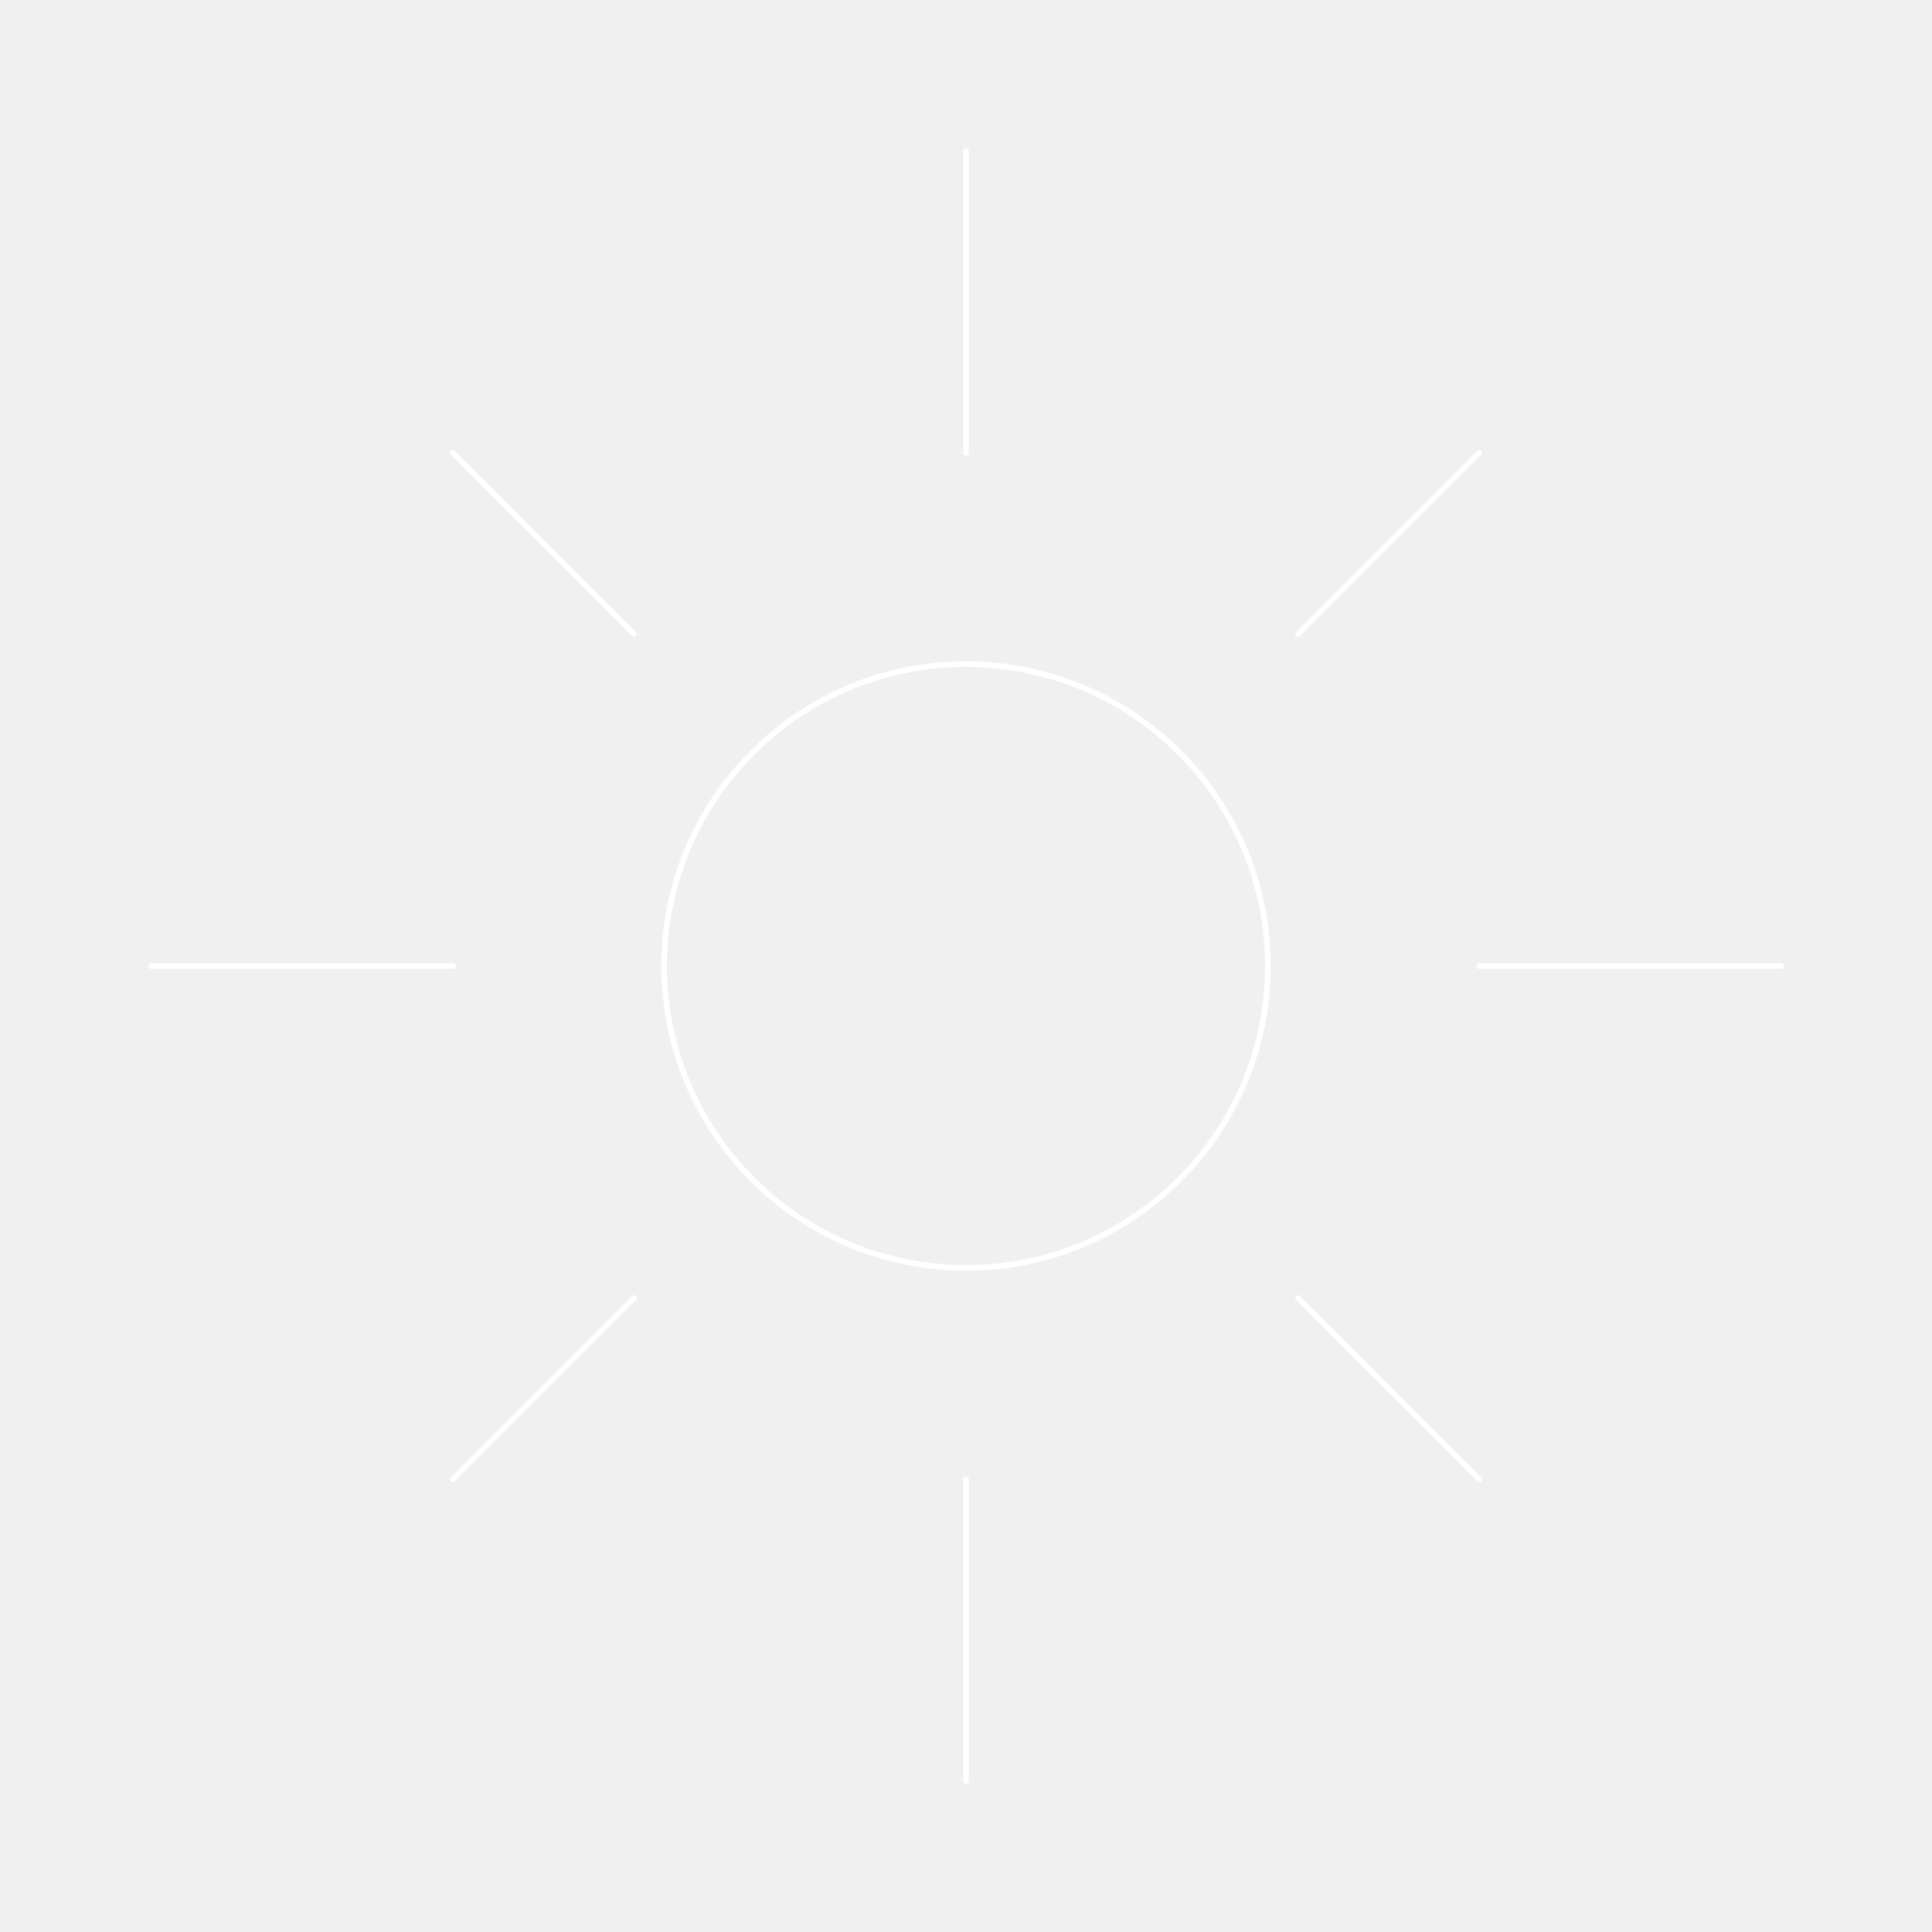
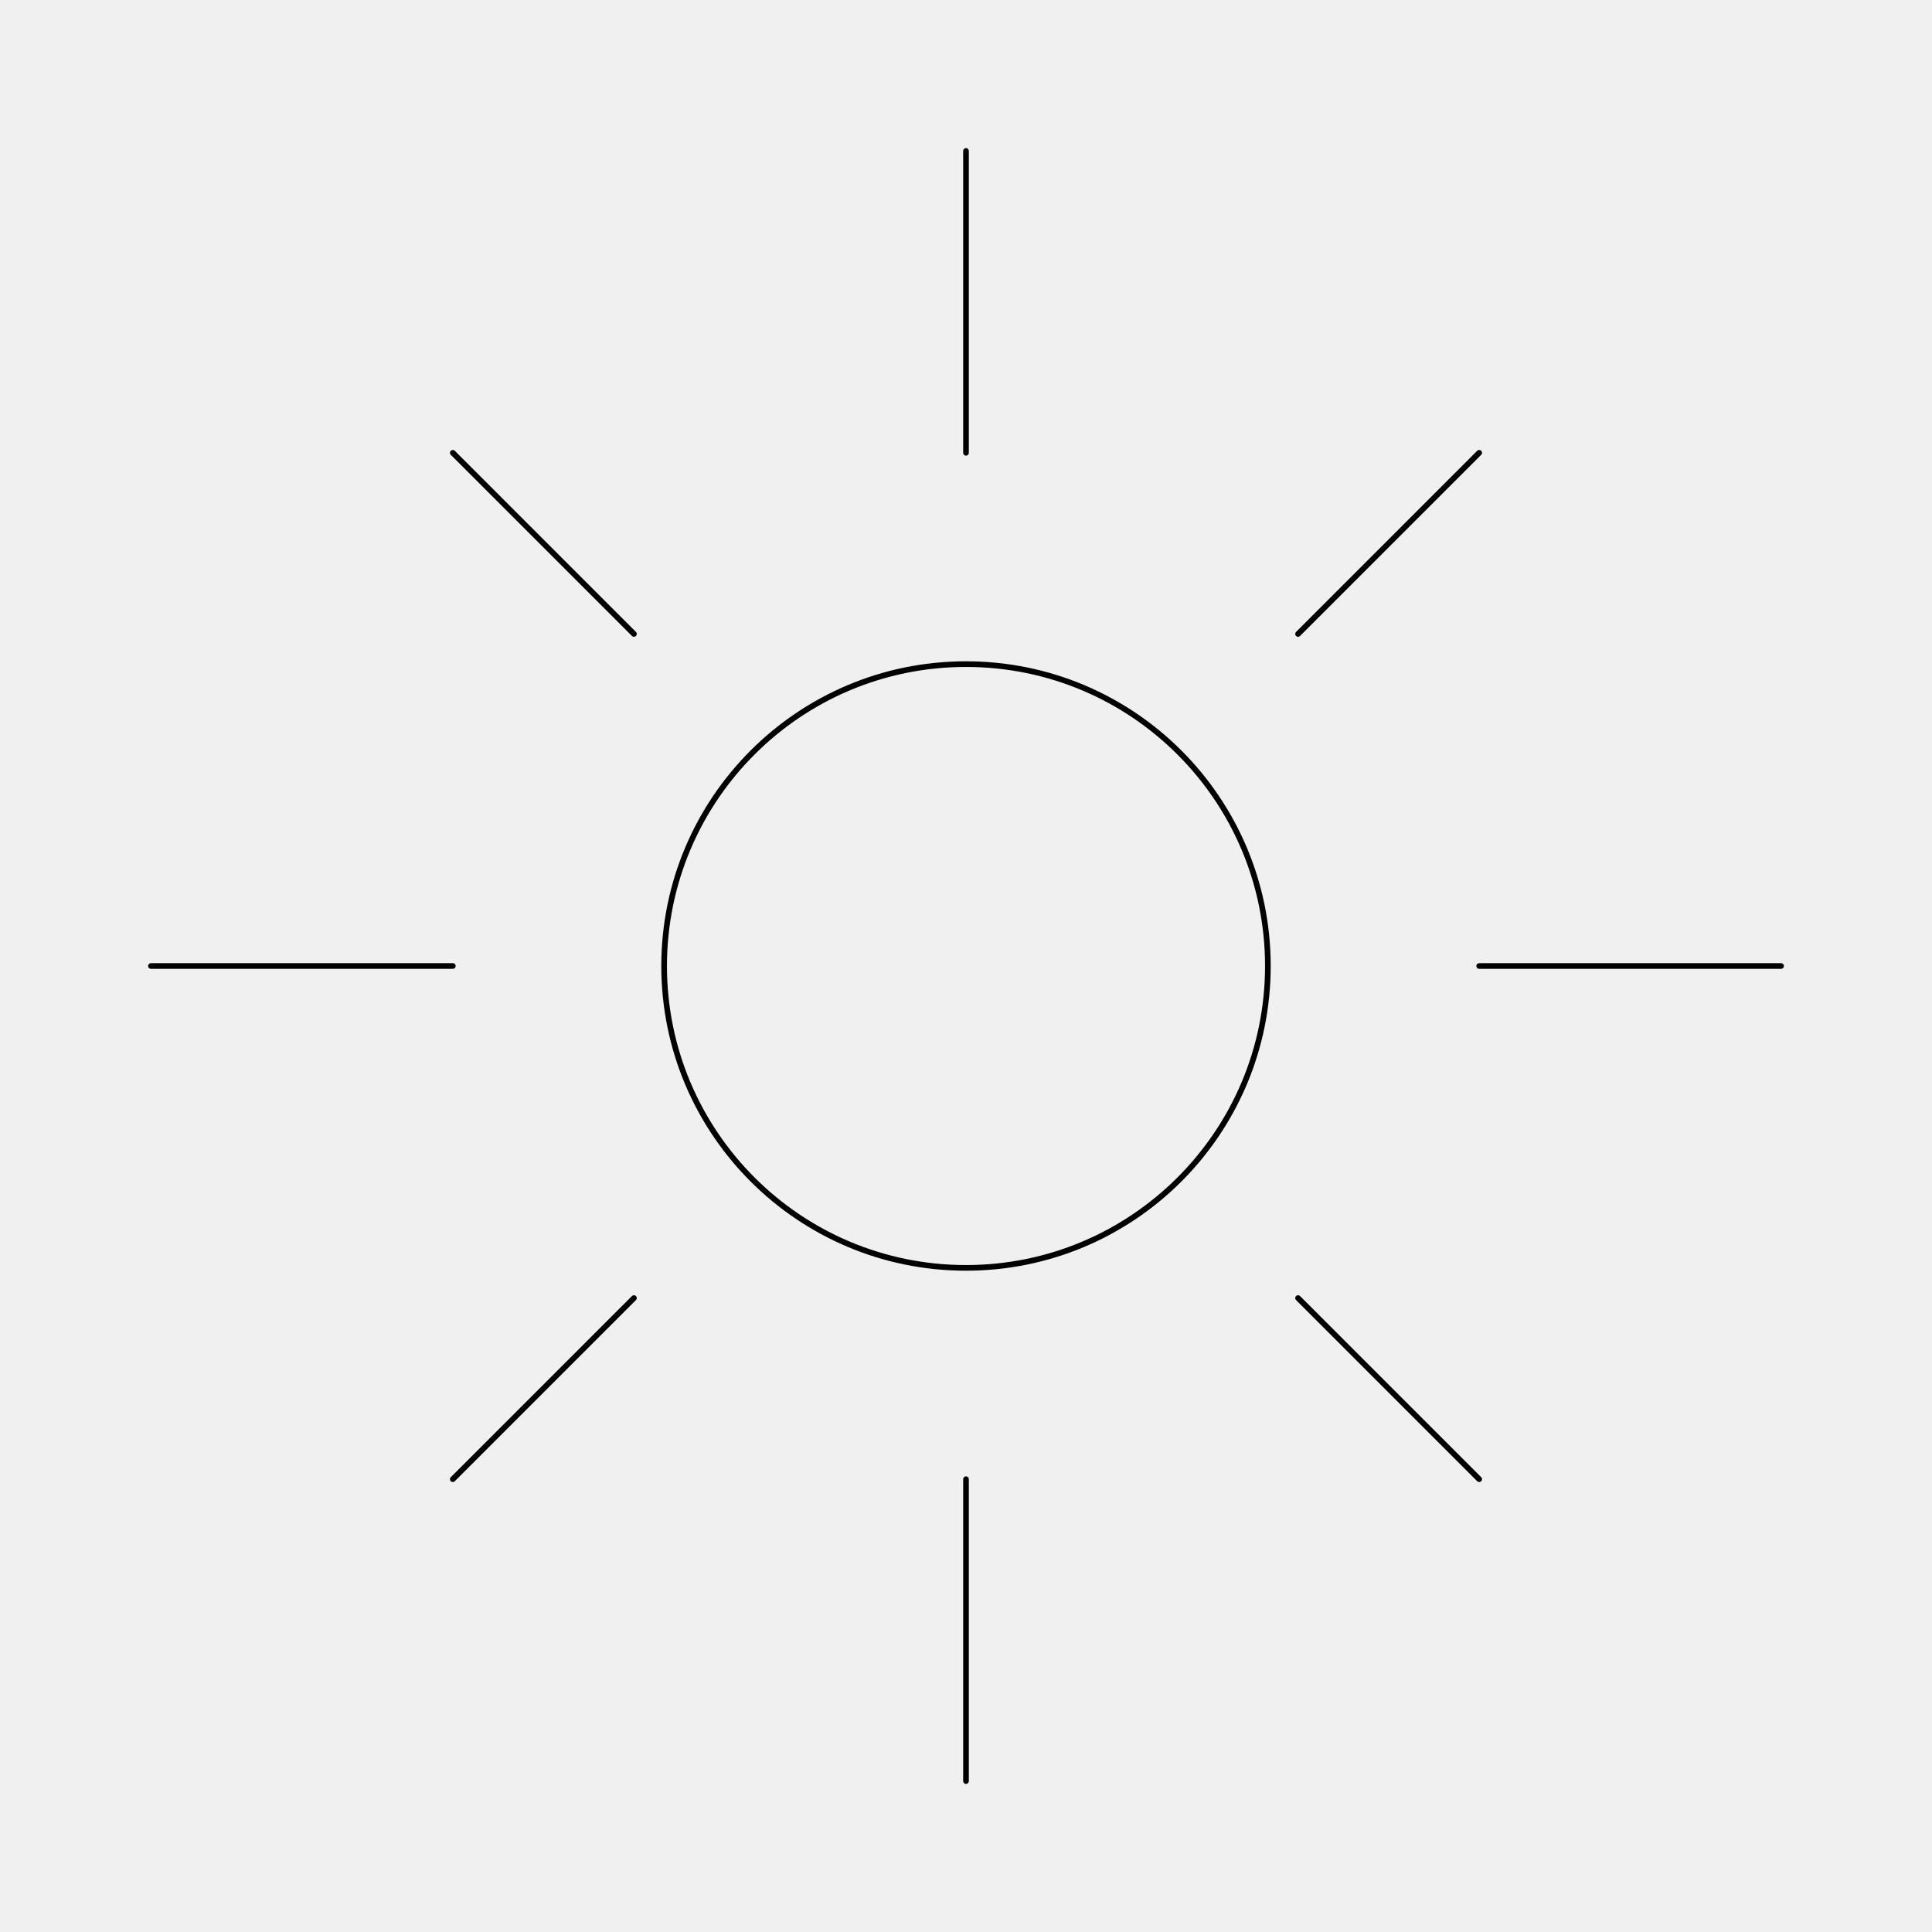
<svg xmlns="http://www.w3.org/2000/svg" viewBox="0 0 512 512">
-   <g fill="none" stroke="#ffffff" stroke-width="1.5" stroke-linecap="round" stroke-linejoin="round">
+   <g fill="none" stroke="currentColor" stroke-width="1.5" stroke-linecap="round" stroke-linejoin="round">
    <circle cx="256" cy="256" r="80" />
    <line x1="256" y1="40" x2="256" y2="120" />
    <line x1="256" y1="392" x2="256" y2="472" />
    <line x1="40" y1="256" x2="120" y2="256" />
    <line x1="392" y1="256" x2="472" y2="256" />
    <line x1="120" y1="120" x2="168" y2="168" />
    <line x1="344" y1="344" x2="392" y2="392" />
    <line x1="120" y1="392" x2="168" y2="344" />
    <line x1="344" y1="168" x2="392" y2="120" />
  </g>
</svg>
